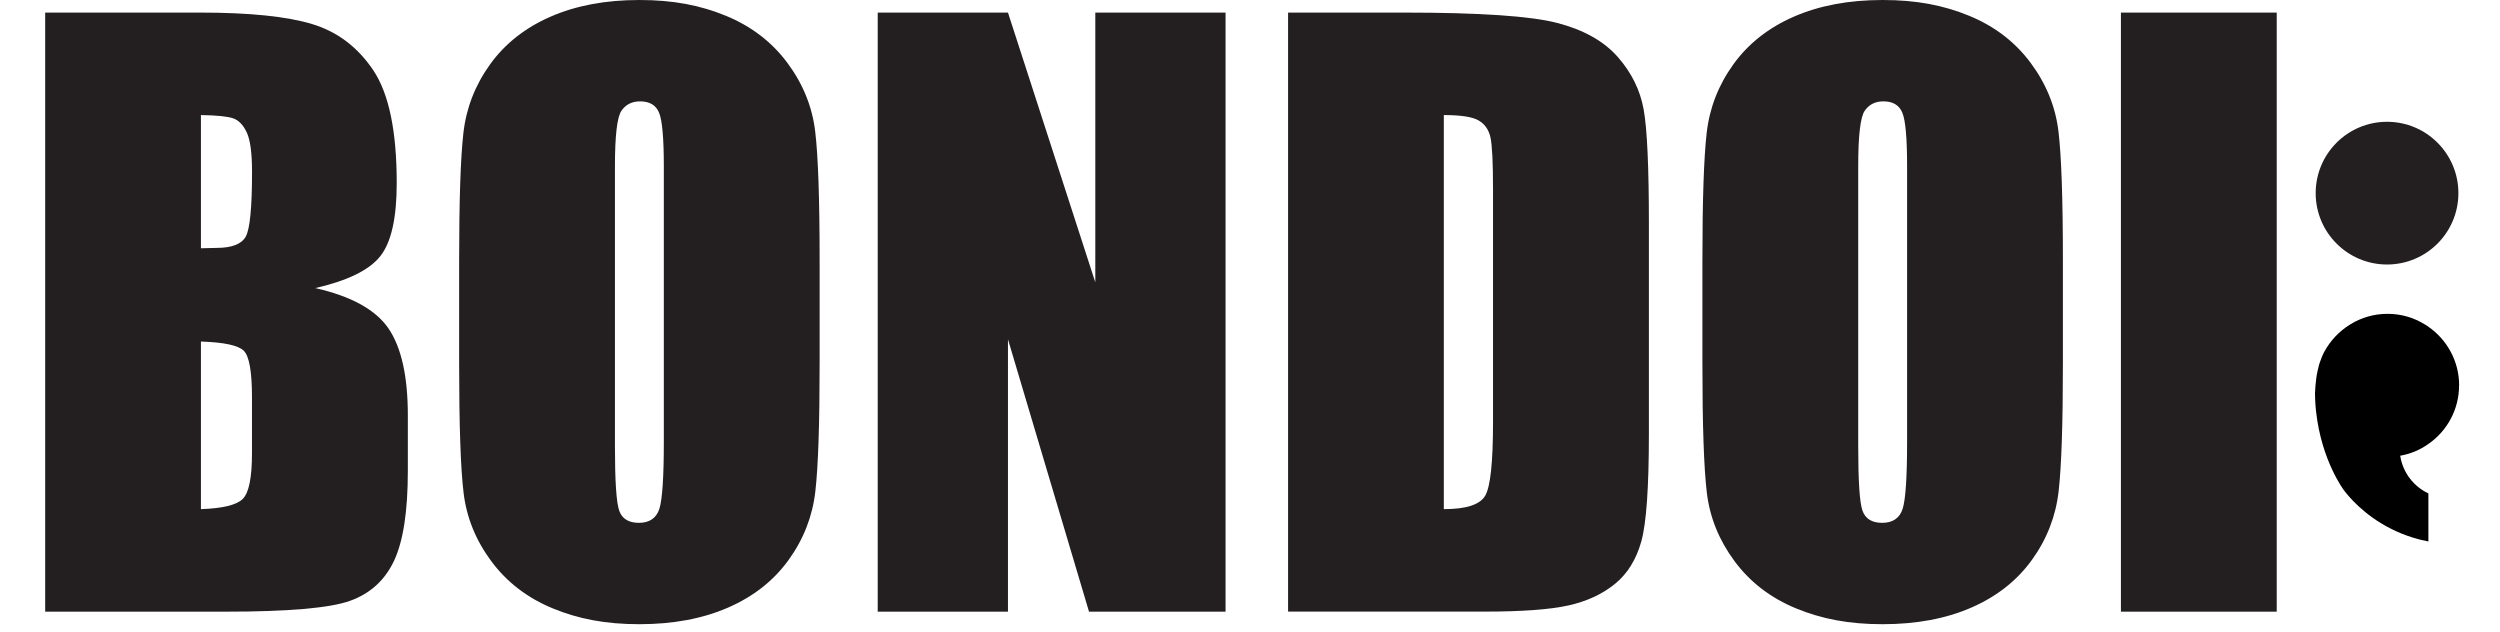
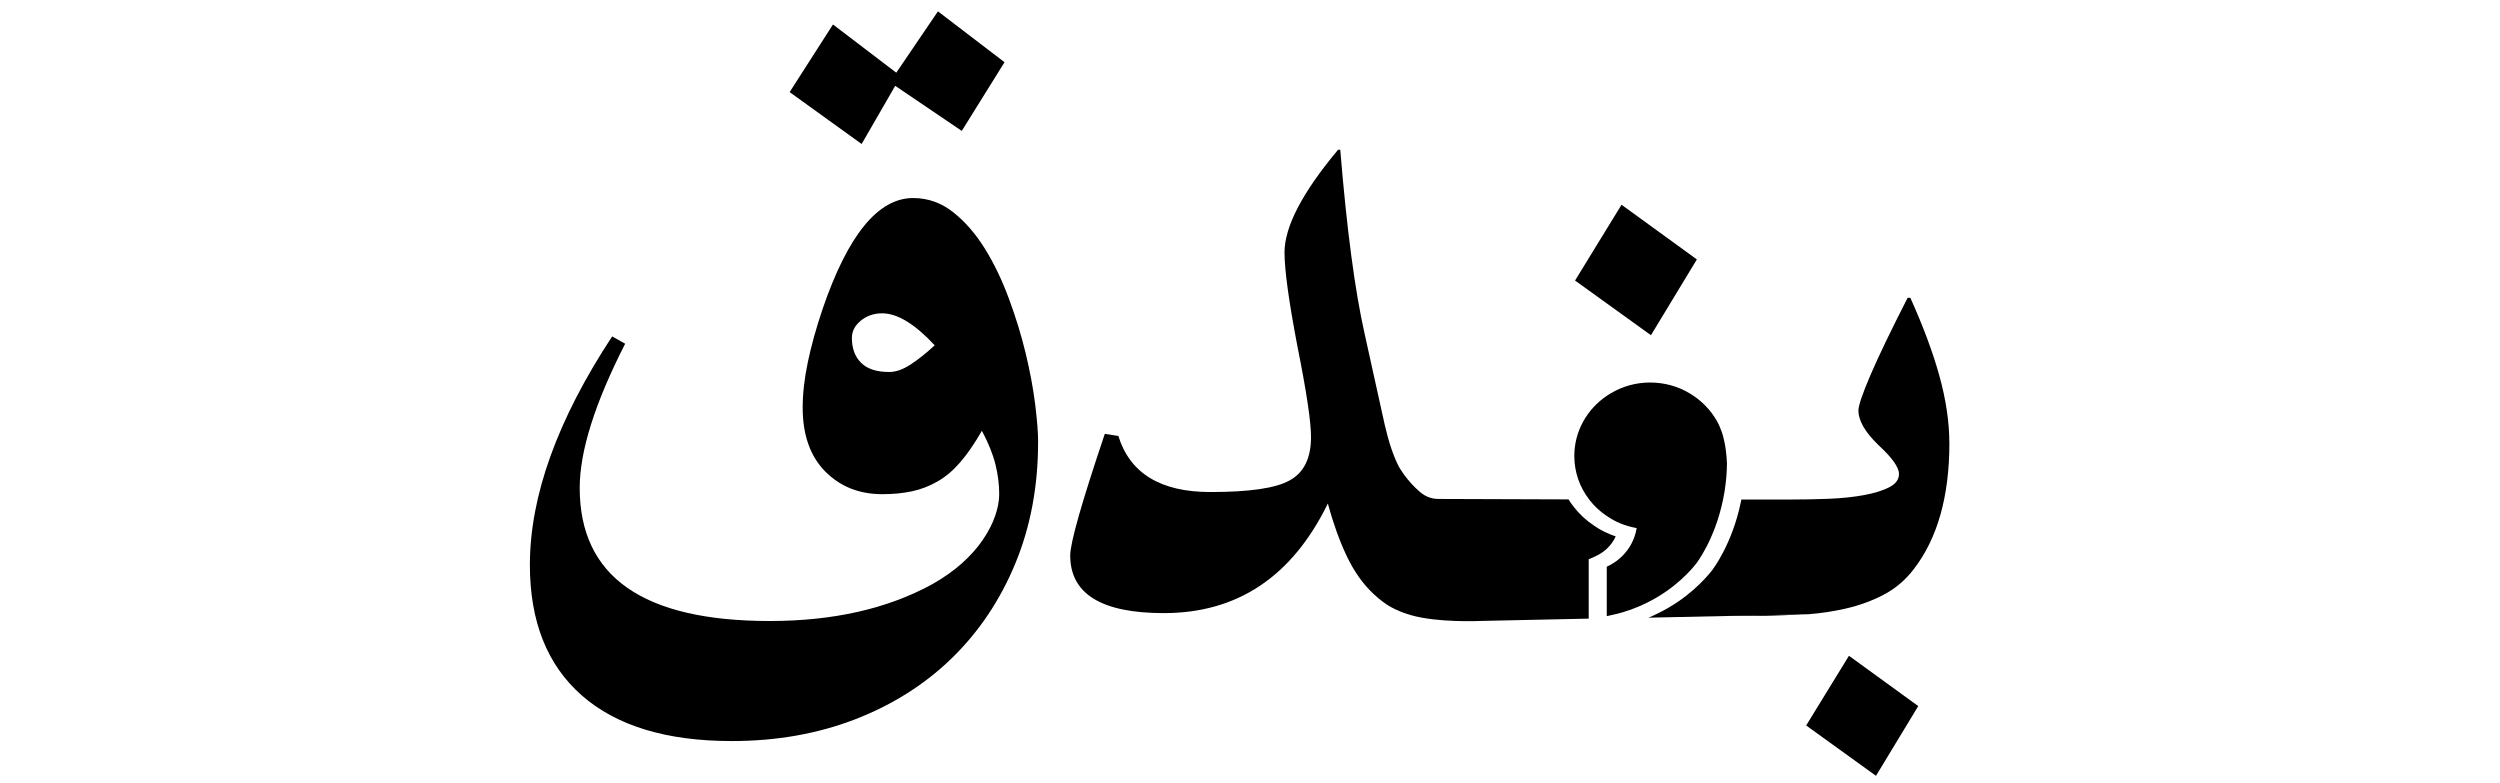
- <svg xmlns="http://www.w3.org/2000/svg" id="Layer_1" version="1.1" viewBox="0 0 405 102.28">
-   <defs>
-     <style>
-       .st0 {
-         fill: #231f20;
-       }
- 
-       .st1 {
-         fill: none;
-       }
-     </style>
-   </defs>
-   <path class="st0" d="M7.32,2.04h25.18c7.95,0,13.98.62,18.07,1.86,4.1,1.24,7.4,3.75,9.92,7.51,2.52,3.78,3.78,9.86,3.78,18.24,0,5.67-.89,9.63-2.67,11.86-1.78,2.24-5.28,3.96-10.52,5.16,5.83,1.32,9.79,3.51,11.87,6.56,2.08,3.07,3.12,7.75,3.12,14.07v9c0,6.55-.75,11.41-2.25,14.58-1.5,3.16-3.89,5.31-7.16,6.47s-9.99,1.74-20.14,1.74H7.32V2.04ZM32.55,18.64v21.58c1.08-.04,1.92-.06,2.52-.06,2.48,0,4.06-.61,4.74-1.83s1.02-4.71,1.02-10.46c0-3.04-.28-5.17-.84-6.38s-1.29-1.99-2.19-2.31-2.65-.5-5.25-.54ZM32.55,55.33v27.15c3.56-.12,5.82-.68,6.8-1.68s1.47-3.46,1.47-7.37v-9.05c0-4.16-.44-6.67-1.32-7.55s-3.2-1.38-6.95-1.5Z" />
-   <path class="st0" d="M132.78,58.86c0,9.75-.23,16.65-.69,20.71s-1.9,7.76-4.32,11.12-5.68,5.93-9.8,7.73c-4.12,1.8-8.91,2.7-14.39,2.7s-9.86-.85-14-2.55-7.46-4.25-9.98-7.64-4.02-7.09-4.5-11.09-.72-10.99-.72-20.98v-16.6c0-9.75.23-16.65.69-20.71s1.9-7.76,4.32-11.12,5.68-5.93,9.8-7.73c4.12-1.8,8.91-2.7,14.39-2.7s9.86.85,14,2.55,7.46,4.25,9.98,7.64,4.02,7.09,4.5,11.09c.48,4,.72,10.99.72,20.98v16.6ZM107.54,26.97c0-4.52-.25-7.4-.75-8.66s-1.53-1.89-3.09-1.89c-1.32,0-2.33.51-3.03,1.53s-1.05,4.03-1.05,9.02v45.32c0,5.63.23,9.11.69,10.43s1.53,1.98,3.21,1.98,2.82-.76,3.3-2.28.72-5.14.72-10.85V26.97Z" />
-   <path class="st0" d="M198.54,2.04v97.05h-22.12l-13.13-44.12v44.12h-21.1V2.04h21.1l14.15,43.7V2.04h21.1Z" />
-   <path class="st0" d="M208.67,2.04h18.88c12.19,0,20.43.56,24.73,1.68s7.56,2.96,9.8,5.51,3.64,5.4,4.2,8.54c.56,3.14.84,9.3.84,18.49v33.99c0,8.71-.41,14.54-1.23,17.47s-2.25,5.24-4.29,6.89-4.56,2.82-7.55,3.48-7.51.99-13.55.99h-31.83V2.04ZM233.9,18.64v63.84c3.64,0,5.87-.73,6.71-2.19s1.26-5.42,1.26-11.9V30.69c0-4.4-.14-7.21-.42-8.45s-.92-2.15-1.92-2.73-2.88-.87-5.63-.87Z" />
-   <path class="st0" d="M334.19,58.86c0,9.75-.23,16.65-.69,20.71-.46,4.06-1.9,7.76-4.32,11.12s-5.68,5.93-9.8,7.73c-4.12,1.8-8.91,2.7-14.39,2.7s-9.86-.85-14-2.55-7.46-4.25-9.98-7.64c-2.52-3.4-4.02-7.09-4.5-11.09s-.72-10.99-.72-20.98v-16.6c0-9.75.23-16.65.69-20.71.46-4.06,1.9-7.76,4.32-11.12,2.42-3.36,5.68-5.93,9.8-7.73s8.91-2.7,14.39-2.7,9.86.85,14,2.55c4.14,1.7,7.46,4.25,9.98,7.64,2.52,3.4,4.02,7.09,4.5,11.09s.72,10.99.72,20.98v16.6ZM308.95,26.97c0-4.52-.25-7.4-.75-8.66s-1.53-1.89-3.09-1.89c-1.32,0-2.33.51-3.03,1.53s-1.05,4.03-1.05,9.02v45.32c0,5.63.23,9.11.69,10.43s1.53,1.98,3.21,1.98,2.82-.76,3.3-2.28.72-5.14.72-10.85V26.97Z" />
-   <path class="st0" d="M368.83,2.04v97.05h-25.24V2.04h25.24Z" />
+ <svg xmlns="http://www.w3.org/2000/svg" id="Layer_1" version="1.1" viewBox="0 0 607.68 190.29">
+   <path d="M252.33,107.5c0,10.7-1.84,20.51-5.52,29.43-3.68,8.92-8.82,16.58-15.39,23-6.58,6.41-14.43,11.38-23.55,14.91-9.12,3.52-19.12,5.29-30,5.29-15.88,0-28.02-3.7-36.44-11.08-8.42-7.39-12.63-17.97-12.63-31.73,0-16.73,6.66-35.25,20-55.55l3.16,1.78c-7.37,14.44-11.05,26.12-11.05,35.04,0,21.58,15.39,32.36,46.18,32.36,15.44,0,28.59-2.97,39.47-8.92,2.72-1.53,5.11-3.21,7.17-5.03,2.06-1.83,3.77-3.74,5.13-5.73,1.36-1.99,2.37-3.95,3.03-5.86.66-1.91.99-3.67.99-5.29,0-2.38-.31-4.8-.92-7.26-.61-2.46-1.71-5.18-3.29-8.15-1.76,3.06-3.49,5.59-5.2,7.58-1.71,2-3.55,3.57-5.53,4.71s-4.06,1.95-6.25,2.42c-2.19.47-4.6.7-7.24.7-5.61,0-10.24-1.85-13.88-5.54-3.64-3.7-5.46-8.86-5.46-15.48,0-3.4.41-7.09,1.25-11.08.83-3.99,2.04-8.32,3.62-13,6.14-17.92,13.46-26.88,21.97-26.88,3.6,0,6.84,1.15,9.74,3.44s5.46,5.25,7.7,8.85c2.24,3.61,4.19,7.67,5.85,12.17,1.67,4.5,3.03,8.94,4.08,13.31,1.05,4.38,1.82,8.49,2.3,12.36.48,3.87.72,6.94.72,9.24ZM244.17,15.13l-10.39,16.69-16.18-10.96-8.16,14.14-17.5-12.61,10.53-16.44,15.39,11.72,10.13-14.91,16.18,12.36ZM227.2,83.93c-4.82-5.18-9.08-7.77-12.76-7.77-2.02,0-3.75.6-5.2,1.78-1.45,1.19-2.17,2.59-2.17,4.2,0,2.55.74,4.57,2.24,6.05,1.49,1.49,3.77,2.23,6.84,2.23,1.58,0,3.29-.59,5.13-1.78,1.84-1.19,3.82-2.76,5.92-4.71Z" />
  <g>
-     <path class="st1" d="M422.18,52.52s.06.04.1.06c.19.1.38.23.55.36" />
-     <path d="M398.37,62.44c0,3.92-1.96,7.4-4.97,9.48-1.33.95-2.86,1.6-4.53,1.9h-.04c.11.72.42,2.07,1.39,3.45,1.12,1.58,2.49,2.34,3.18,2.66v7.79c-1.5-.29-3.6-.84-5.9-1.98-4.63-2.28-7.18-5.52-7.77-6.3,0,0-3.65-4.78-4.53-12.81-.17-1.48-.17-2.93-.17-2.93.02-.13.04-1.83.4-3.54.15-.72.3-1.24.38-1.45.11-.32.23-.63.36-.95.11-.27.25-.55.38-.8.99-1.81,2.4-3.29,4.15-4.38.04-.02.06-.04.1-.06,1.73-1.07,3.79-1.68,5.98-1.68s4.24.61,5.98,1.68c.04.02.06.04.1.06.19.1.38.23.55.36,3.01,2.09,4.97,5.58,4.97,9.5Z" />
-     <circle class="st0" cx="386.7" cy="31.29" r="11.56" />
+     <path d="M419.77,112.77s0,2.22-.28,4.5c-.16,1.46-.38,2.83-.66,4.15-2.02,9.84-6.54,15.58-6.54,15.58-.94,1.19-5,6.18-12.34,9.69-3.67,1.77-6.99,2.62-9.39,3.06v-12c1.1-.5,3.28-1.67,5.06-4.09,1.54-2.11,2.02-4.19,2.21-5.31h-.06c-2.66-.47-5.09-1.46-7.21-2.93-1.64-1.09-3.09-2.44-4.27-3.99,0-.01-.01-.01-.01-.03-2.28-2.95-3.61-6.61-3.61-10.57,0-6.03,3.12-11.4,7.9-14.62.28-.21.59-.41.88-.57.06-.03.1-.06.16-.08,2.75-1.64,6.01-2.58,9.49-2.58s6.76.93,9.51,2.58c.06.03.09.06.15.08,2.79,1.67,5.03,3.97,6.6,6.74.22.38.42.82.61,1.23.2.5.39.96.57,1.46.12.33.37,1.12.6,2.24.58,2.63.61,5.24.64,5.45Z" />
+     <polygon points="394.15 49.77 412.46 63.06 401.3 81.48 382.85 68.19 394.15 49.77" />
+   </g>
+   <path d="M387.39,127.72c1.64,1.15,3.44,2.04,5.34,2.66-.26.58-.57,1.13-.95,1.64-1.27,1.74-2.84,2.68-3.91,3.17l-1.7.76v14.42c-8.56.18-17.12.37-25.68.55-.94.04-11.11.48-17.58-1.41-1.12-.33-3.13-.92-5.45-2.33-.74-.46-2.01-1.33-3.58-2.8-2.59-2.42-4.75-5.48-6.51-9.18-1.76-3.7-3.29-7.96-4.61-12.8-8.67,17.75-21.97,26.63-39.86,26.63-15.18,0-22.76-4.67-22.76-14.02,0-3.05,2.79-12.9,8.41-29.55l3.29.51c2.81,9.08,10.27,13.63,22.36,13.63,9.48,0,15.88-.93,19.22-2.8,3.5-1.87,5.25-5.4,5.25-10.57,0-3.74-1.1-11.05-3.28-21.93-2.11-11.03-3.16-18.68-3.16-22.93,0-6.27,4.34-14.6,13.02-24.97h.53c1.58,19.29,3.55,34.19,5.92,44.73l4.87,22.04c.97,4.25,2.12,7.69,3.48,10.31,0,0,1.92,3.43,5.13,6.12.61.51,1.37,1.04,2.41,1.37.99.31,1.81.31,2.09.31,1.92,0,14.41.06,31.59.11.19.31.39.62.6.92l.72.96c1.35,1.73,2.97,3.23,4.78,4.43Z" />
+   <g>
+     <path d="M449.43,159.4l-10.4,16.94,16.97,12.24,10.27-16.95-16.83-12.22Z" />
+     <path d="M473.84,107.68c0,12.99-2.9,23.23-8.69,30.71-2.02,2.63-4.45,4.69-7.3,6.18s-5.94,2.61-9.27,3.37c-2.93.67-5.95,1.13-9.11,1.37h-.12l-19.58.42-19.09.41c.69-.28,1.36-.58,2.03-.91,7.39-3.53,11.82-8.53,13.37-10.51.2-.25,4.96-6.37,7.08-16.73.04-.18.07-.37.12-.57h11.89c3.16,0,6.29-.06,9.4-.18,3.1-.13,5.94-.42,8.48-.89,2.54-.47,4.61-1.1,6.17-1.91,1.58-.81,2.37-1.88,2.37-3.24,0-1.61-1.67-3.95-4.99-7.01-3.25-3.14-4.87-5.95-4.87-8.41,0-1.19.98-4.08,2.95-8.67,1.97-4.57,4.97-10.82,9.01-18.72h.66c3.07,6.8,5.43,13.1,7.05,18.92,1.61,5.82,2.43,11.27,2.43,16.37Z" />
+     <path d="M437.89,149.3c-.41.04-.82.07-1.23.1-3.64.21-7.25.31-10.85.31-2.5,0-5,.01-7.5.01l19.58-.42Z" />
  </g>
</svg>
